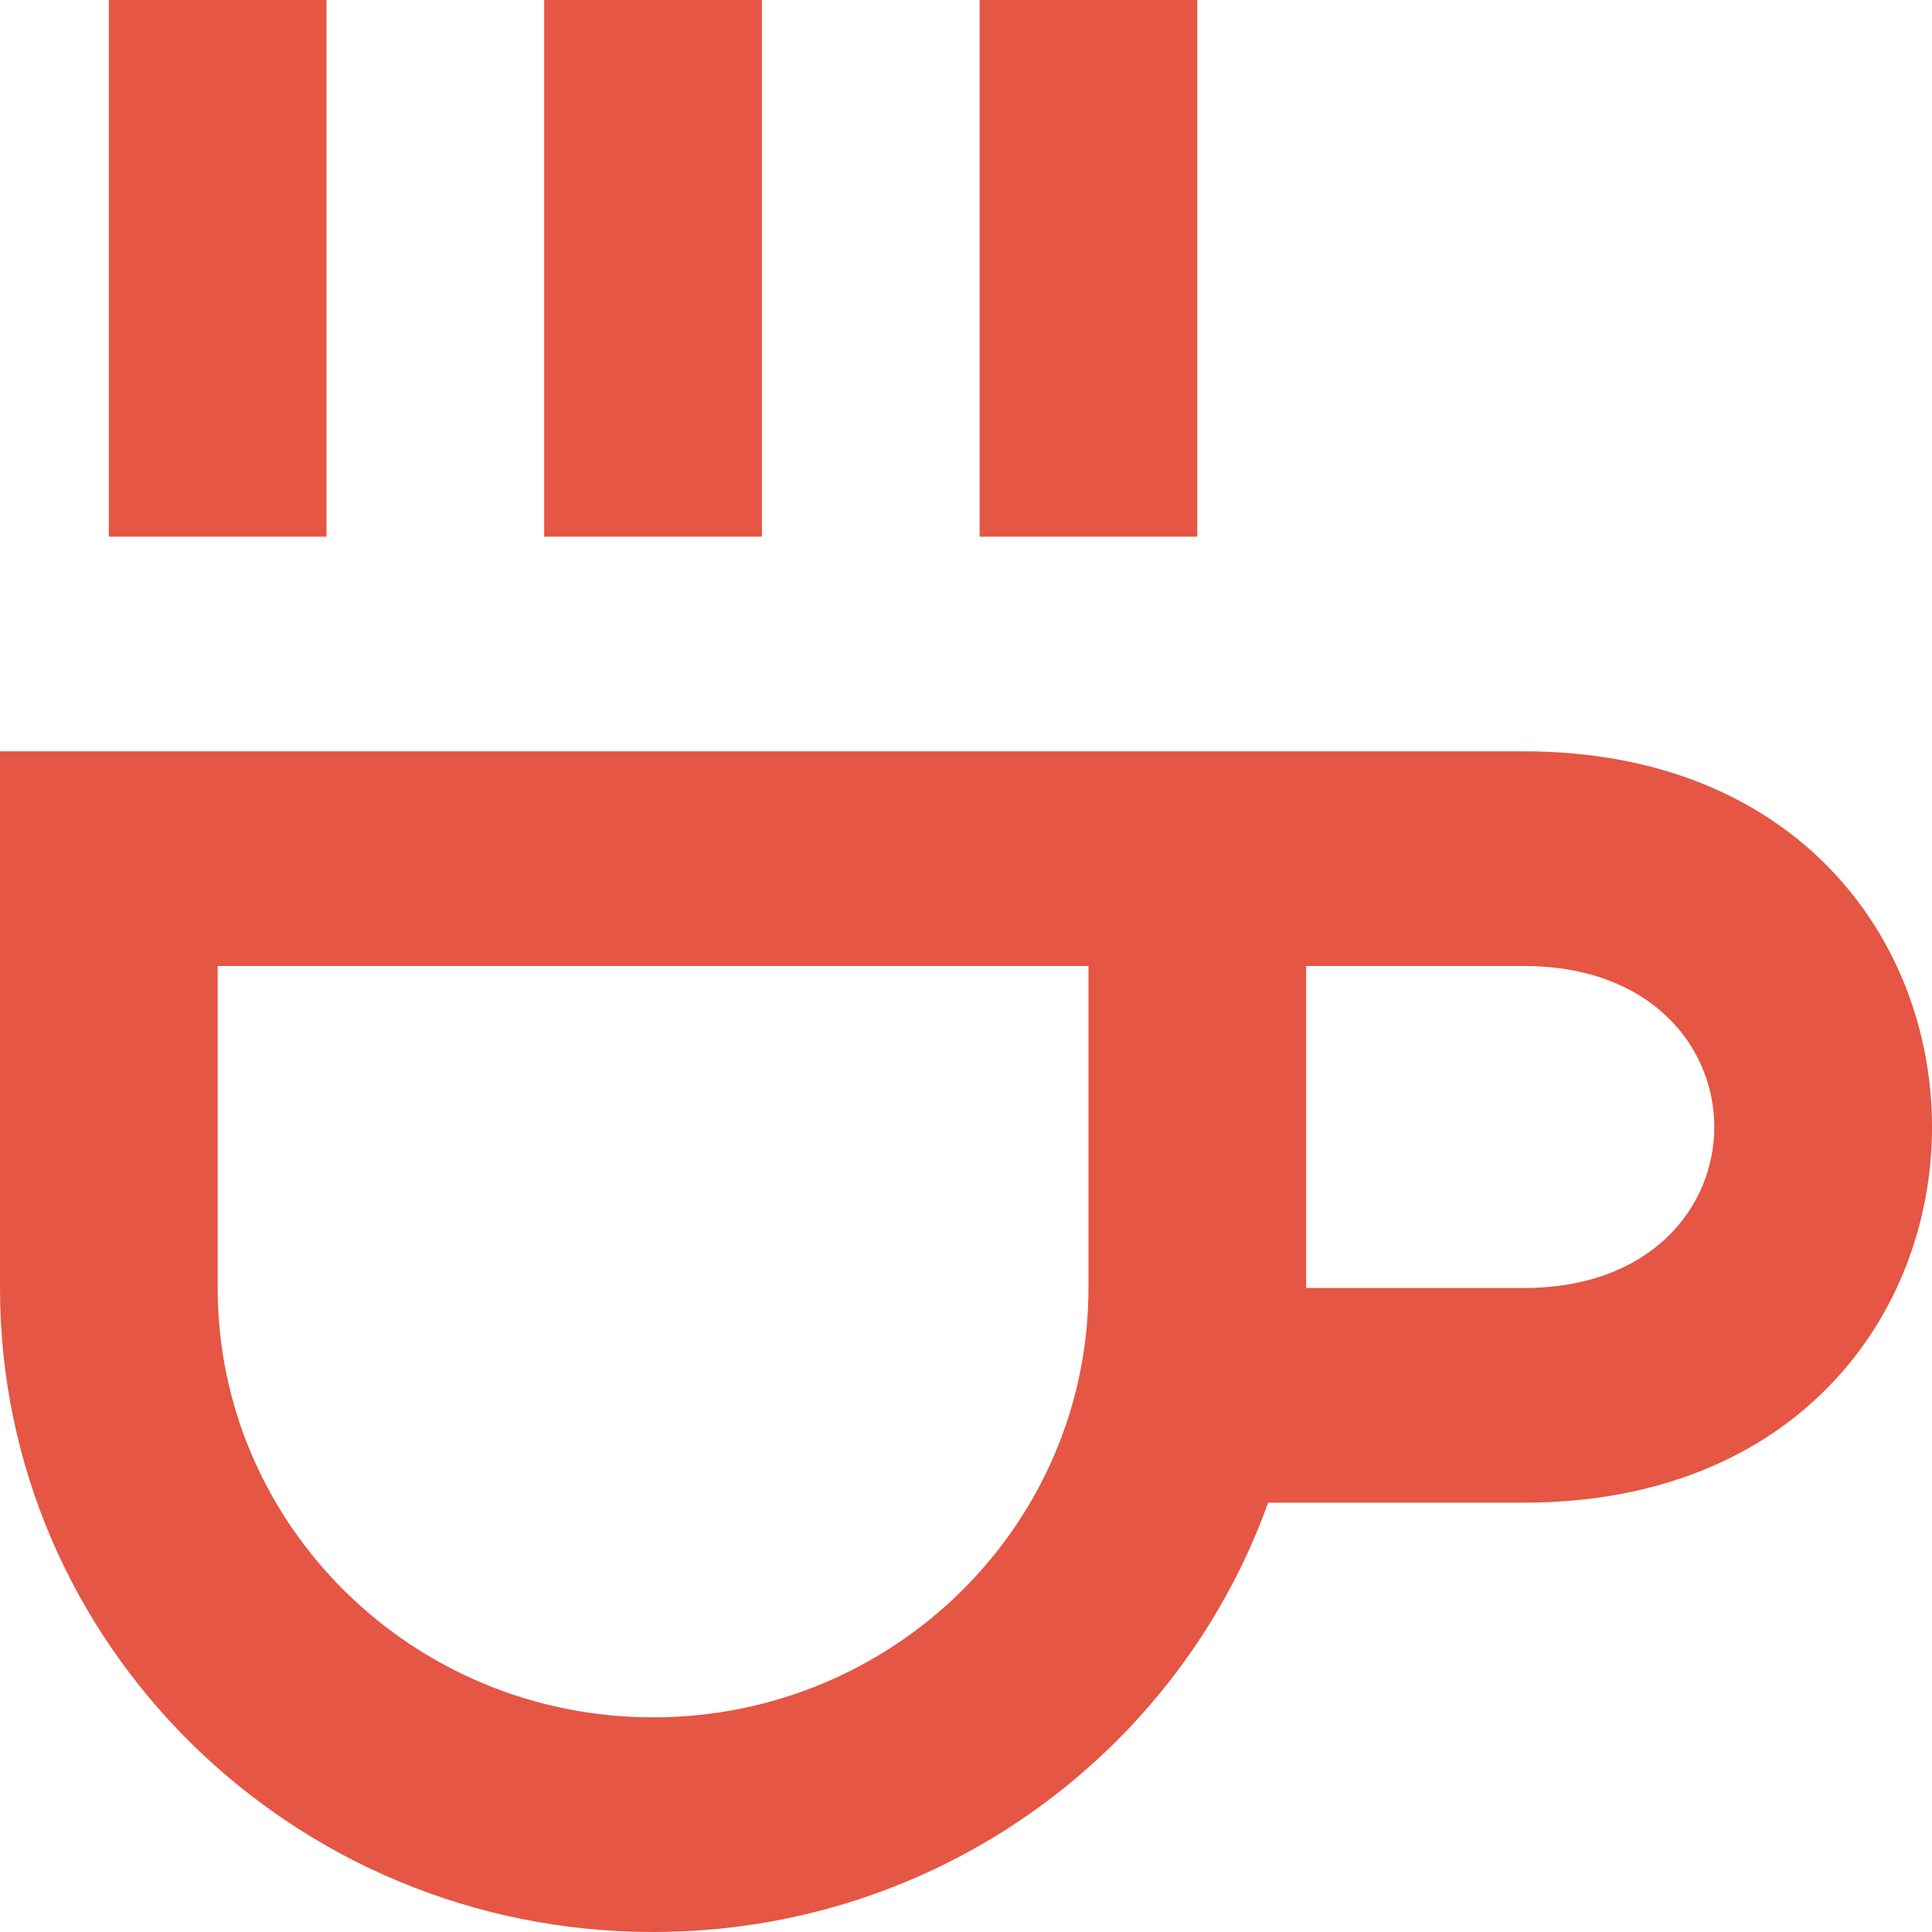
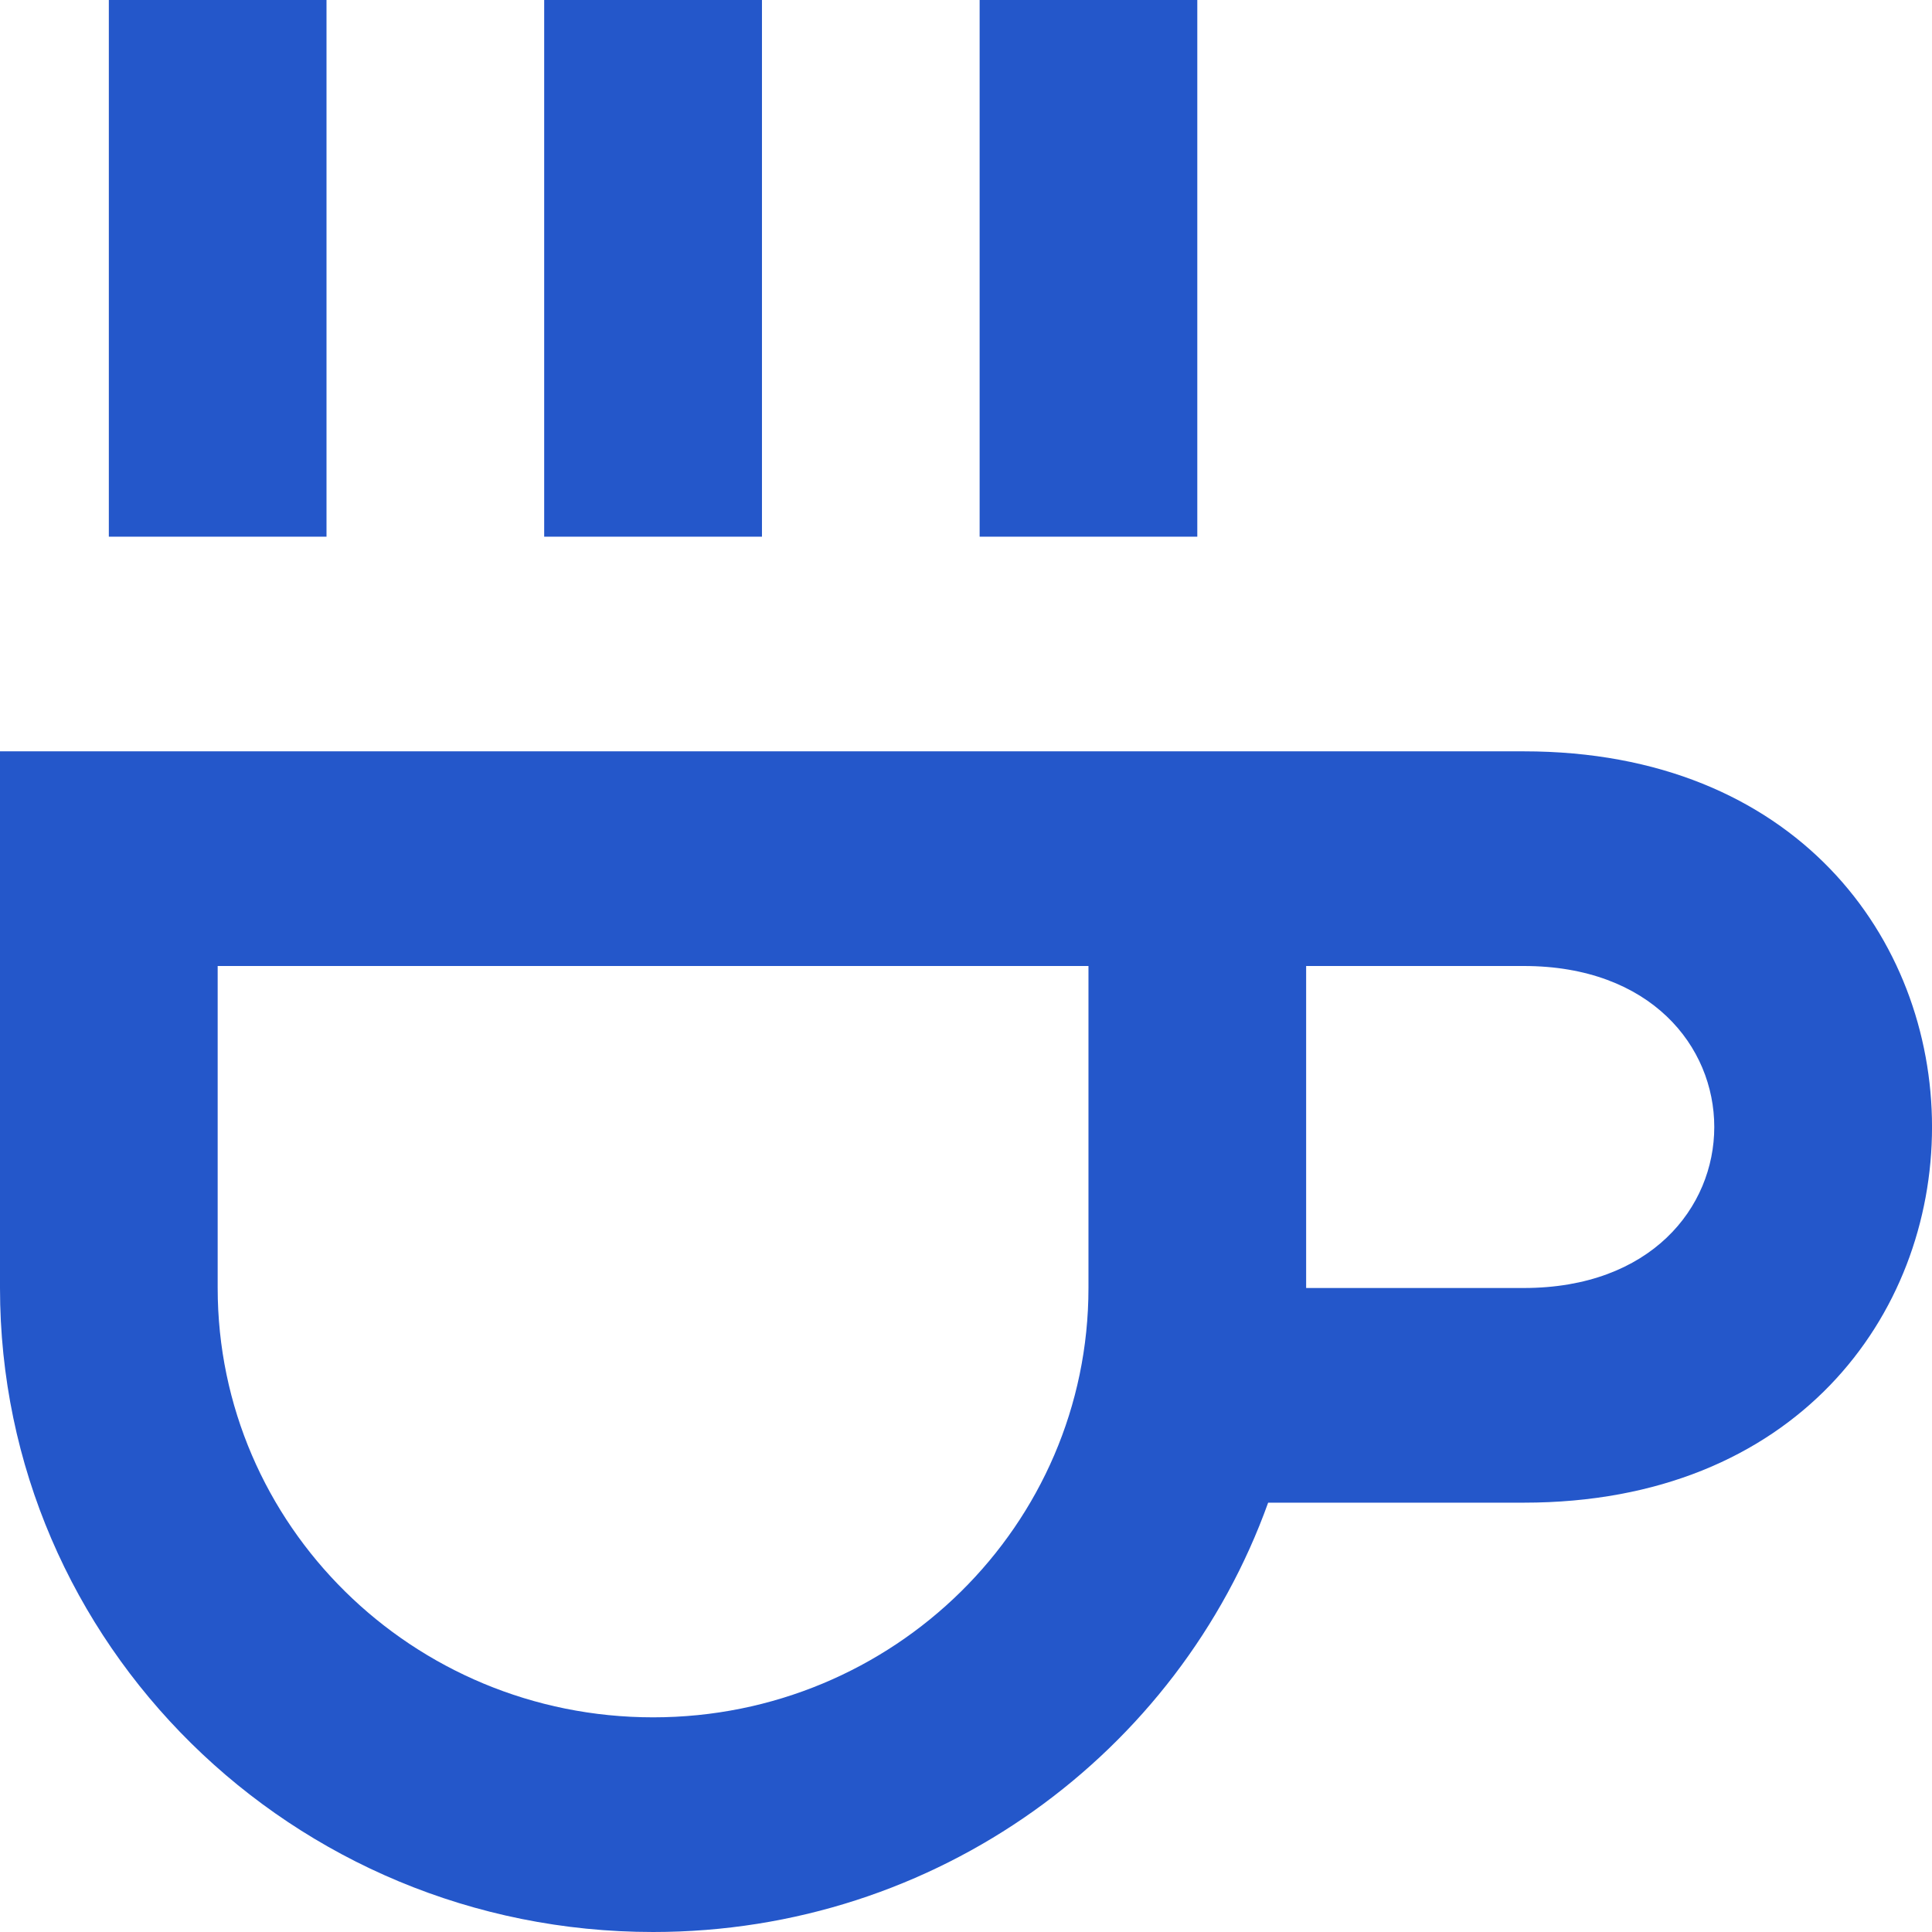
- <svg xmlns="http://www.w3.org/2000/svg" width="800px" height="800px" viewBox="0 0 18 18" version="1.1" fill="#e55644">
+ <svg xmlns="http://www.w3.org/2000/svg" width="800px" height="800px" viewBox="0 0 18 18" version="1.1" fill="#2457ca">
  <g id="SVGRepo_bgCarrier" stroke-width="0" />
  <g id="SVGRepo_tracerCarrier" stroke-linecap="round" stroke-linejoin="round" />
  <g id="SVGRepo_iconCarrier">
    <defs> </defs>
    <g id="Page-1" stroke="none" stroke-width="1" fill="none" fill-rule="evenodd">
-       <g id="Dribbble-Light-Preview" transform="translate(-101, -4600)" fill="#e55644">
+       <g id="Dribbble-Light-Preview" transform="translate(-101, -4600)" fill="#2457ca">
        <g id="icons" transform="translate(56, 160)">
          <path d="M46.014,4445 L48.042,4445 L48.042,4440 L46.014,4440 L46.014,4445 Z M59.197,4449 L57.169,4449 L57.169,4452 L59.197,4452 C61.563,4452 61.563,4449 59.197,4449 L59.197,4449 Z M55.141,4449 L47.028,4449 L47.028,4452 C47.028,4454.209 48.844,4456 51.085,4456 C53.325,4456 55.141,4454.209 55.141,4452 L55.141,4449 Z M59.197,4454 L56.815,4454 C55.979,4456.329 53.732,4458 51.085,4458 C47.724,4458 45,4455.314 45,4452 L45,4447 L57.169,4447 L59.197,4447 C64.268,4447 64.268,4454 59.197,4454 L59.197,4454 Z M54.127,4445 L56.155,4445 L56.155,4440 L54.127,4440 L54.127,4445 Z M50.07,4445 L52.099,4445 L52.099,4440 L50.07,4440 L50.07,4445 Z" id="coffee-[#809]"> </path>
        </g>
      </g>
    </g>
  </g>
</svg>
